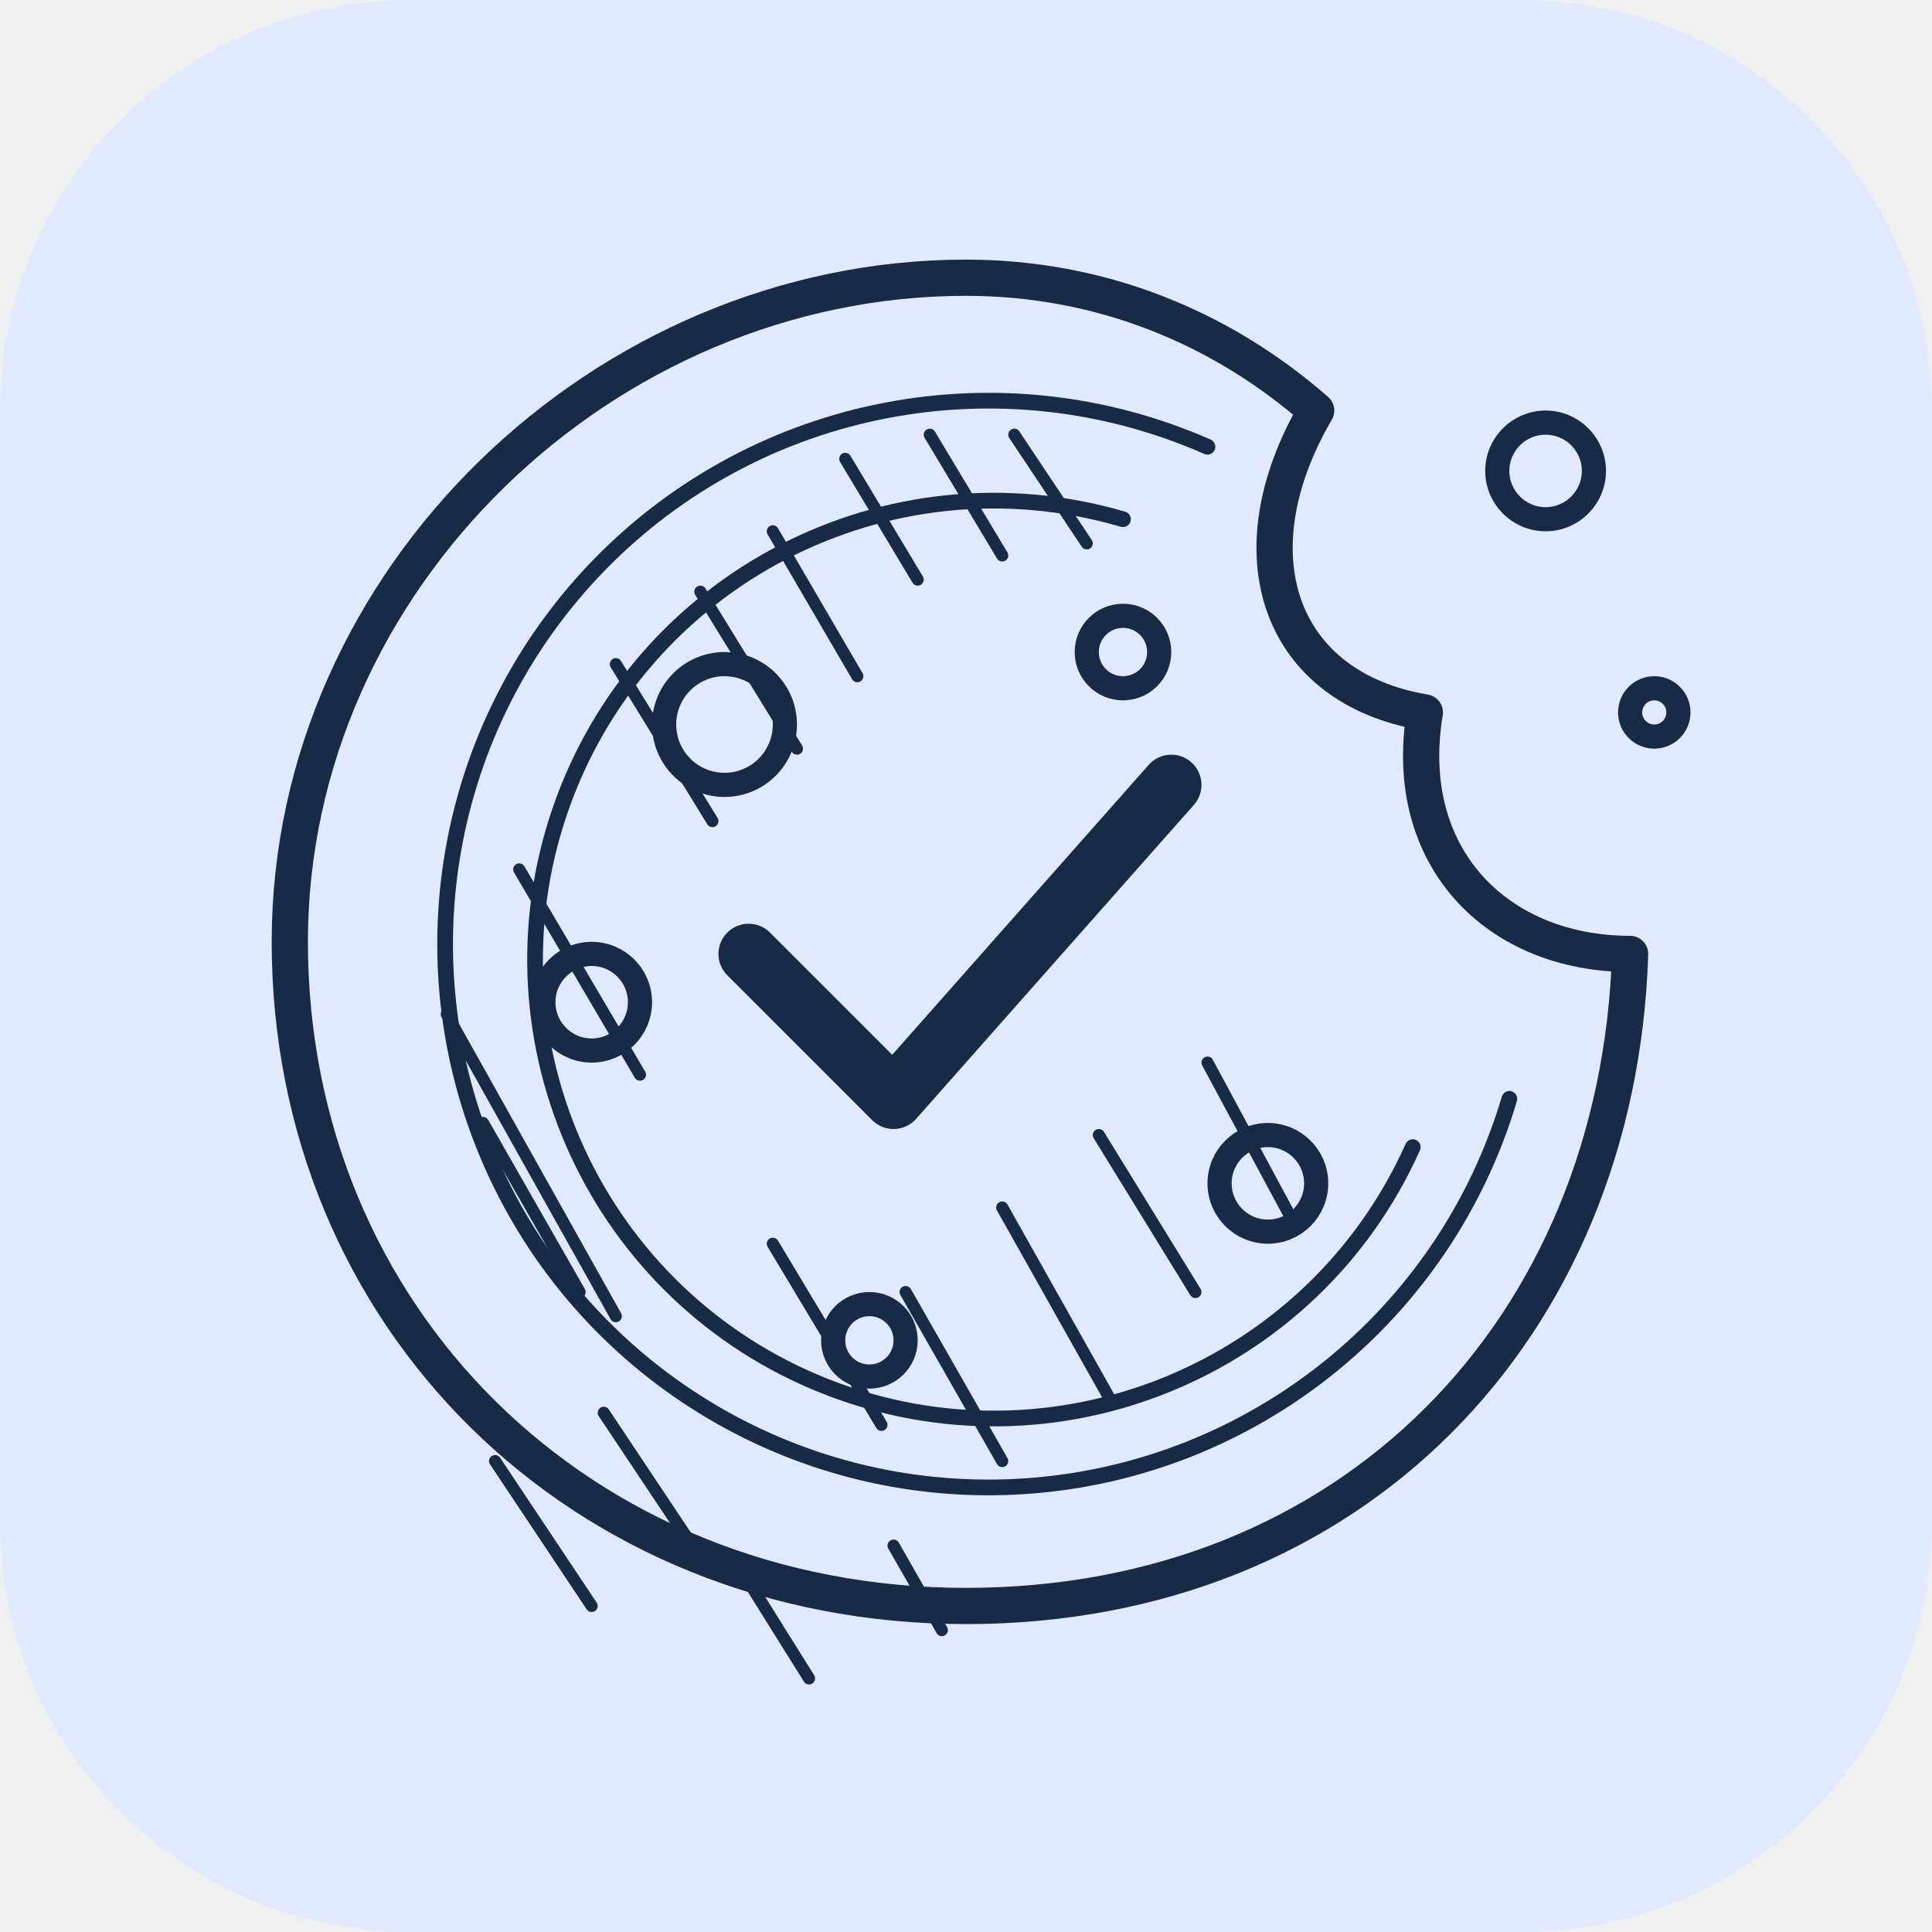
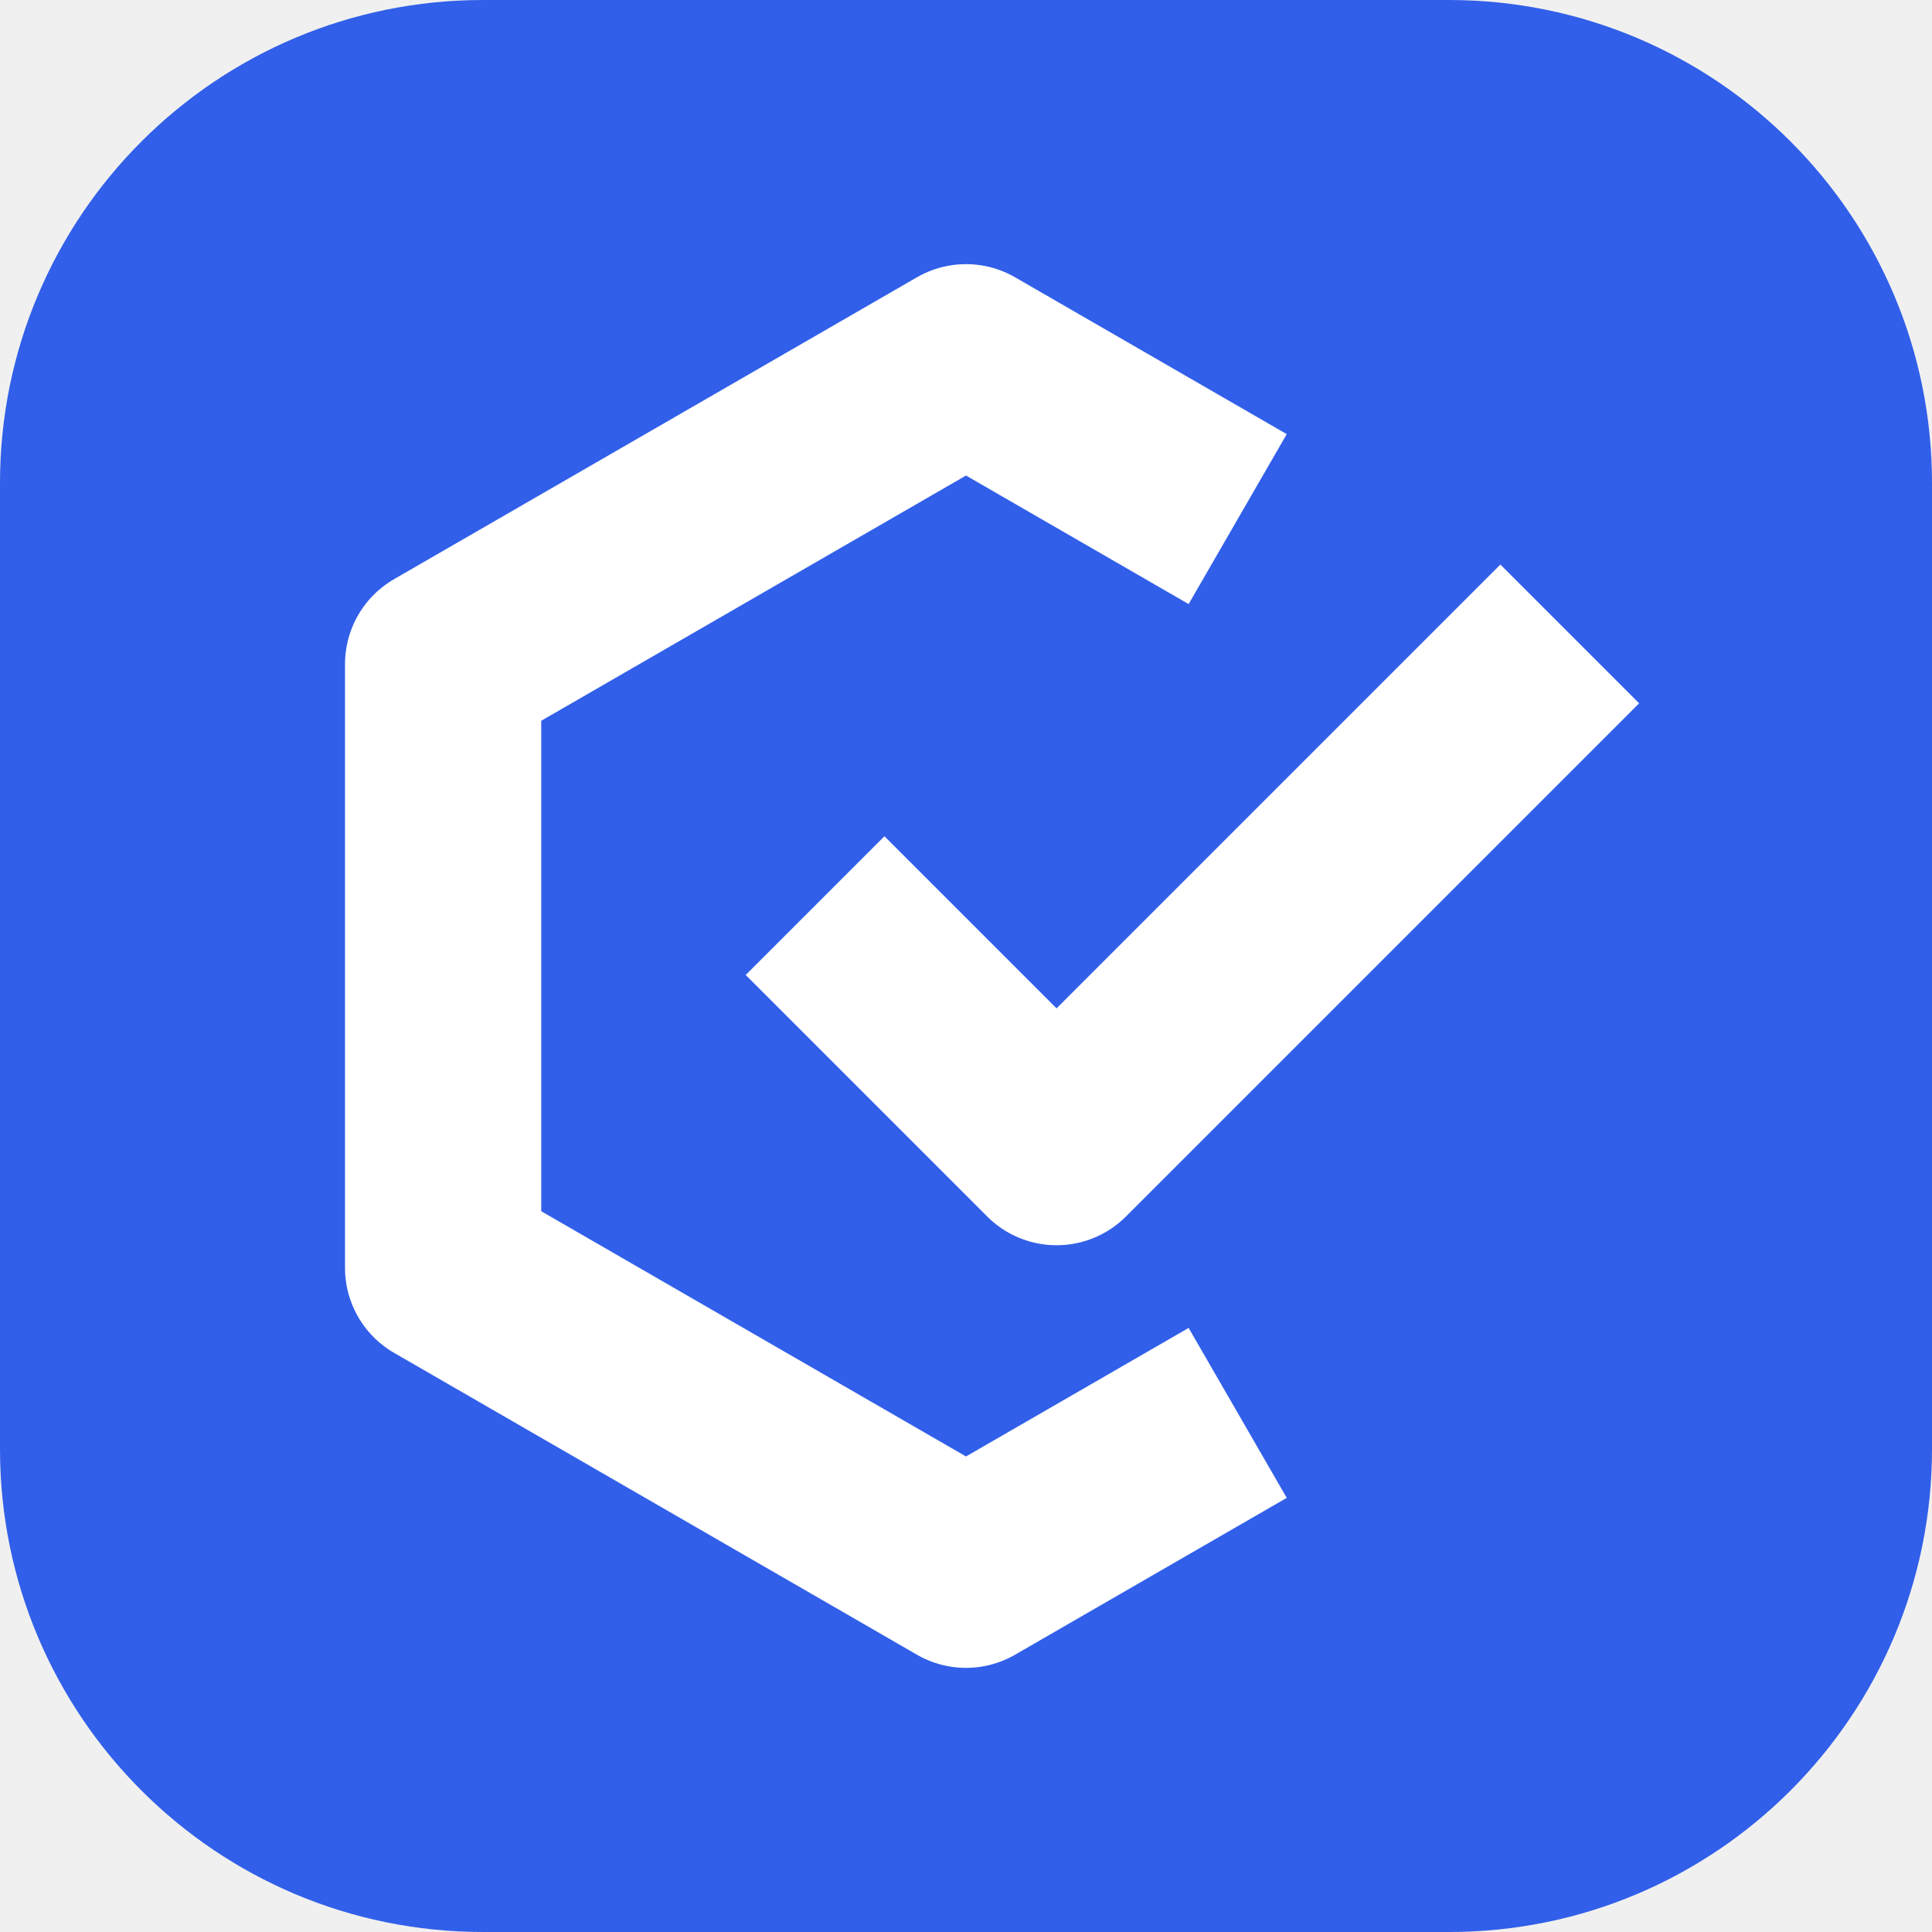
- <svg xmlns="http://www.w3.org/2000/svg" viewBox="0 0 160 160">
-   <rect width="160" height="160" rx="34" fill="#e1e9ff" />
-   <g fill="none" stroke="#172b46" stroke-linecap="round" stroke-linejoin="round">
-     <path d="M109 34c-7 12-3 23 9 25-2 12 6 20 17 20-1 31-23 54-55 54-32 0-56-24-56-55 0-30 26-55 56-55 11 0 21 4 29 11Z" stroke-width="3" />
-     <path d="M100 37a45 45 0 1 0 25 54M93 43a38 38 0 1 0 24 52" stroke-width="1.3" />
-     <path d="m40 93 8 14m-11-23 14 25m-8-37 10 17m-2-34 8 13m-1-19 8 13m-2-18 7 12m-1-18 6 10m1-12 6 10m1-10 6 9m10 43 7 13m-16-7 8 13m-16-7 9 16m-17-9 8 14m-19-18 9 15m-23-1 8 12m-17-8 8 12m13-2 5 8m7-11 4 7" stroke-width="1" />
-     <circle cx="60" cy="60" r="5" stroke-width="2" />
-     <circle cx="49" cy="83" r="4" stroke-width="2" />
-     <circle cx="72" cy="111" r="3" stroke-width="2" />
-     <circle cx="105" cy="98" r="4" stroke-width="2" />
-     <circle cx="93" cy="54" r="3" stroke-width="2" />
-     <path d="M62 79 74 91l23-26" stroke-width="5" />
-     <circle cx="128" cy="39" r="4" stroke-width="2" />
-     <circle cx="137" cy="59" r="2" stroke-width="2" />
+ <svg xmlns="http://www.w3.org/2000/svg" viewBox="0 0 64 64" fill="none">
+   <rect width="64" height="64" rx="16" fill="#315fe9" />
+   <g stroke="#fff" stroke-width="6.5" stroke-linecap="butt" stroke-linejoin="round">
+     <path d="m41 17.196-9-5.196L14.679 22v20L32 52l9-5.196" />
+     <path d="m27 30 8 8 17-17" />
  </g>
</svg>
